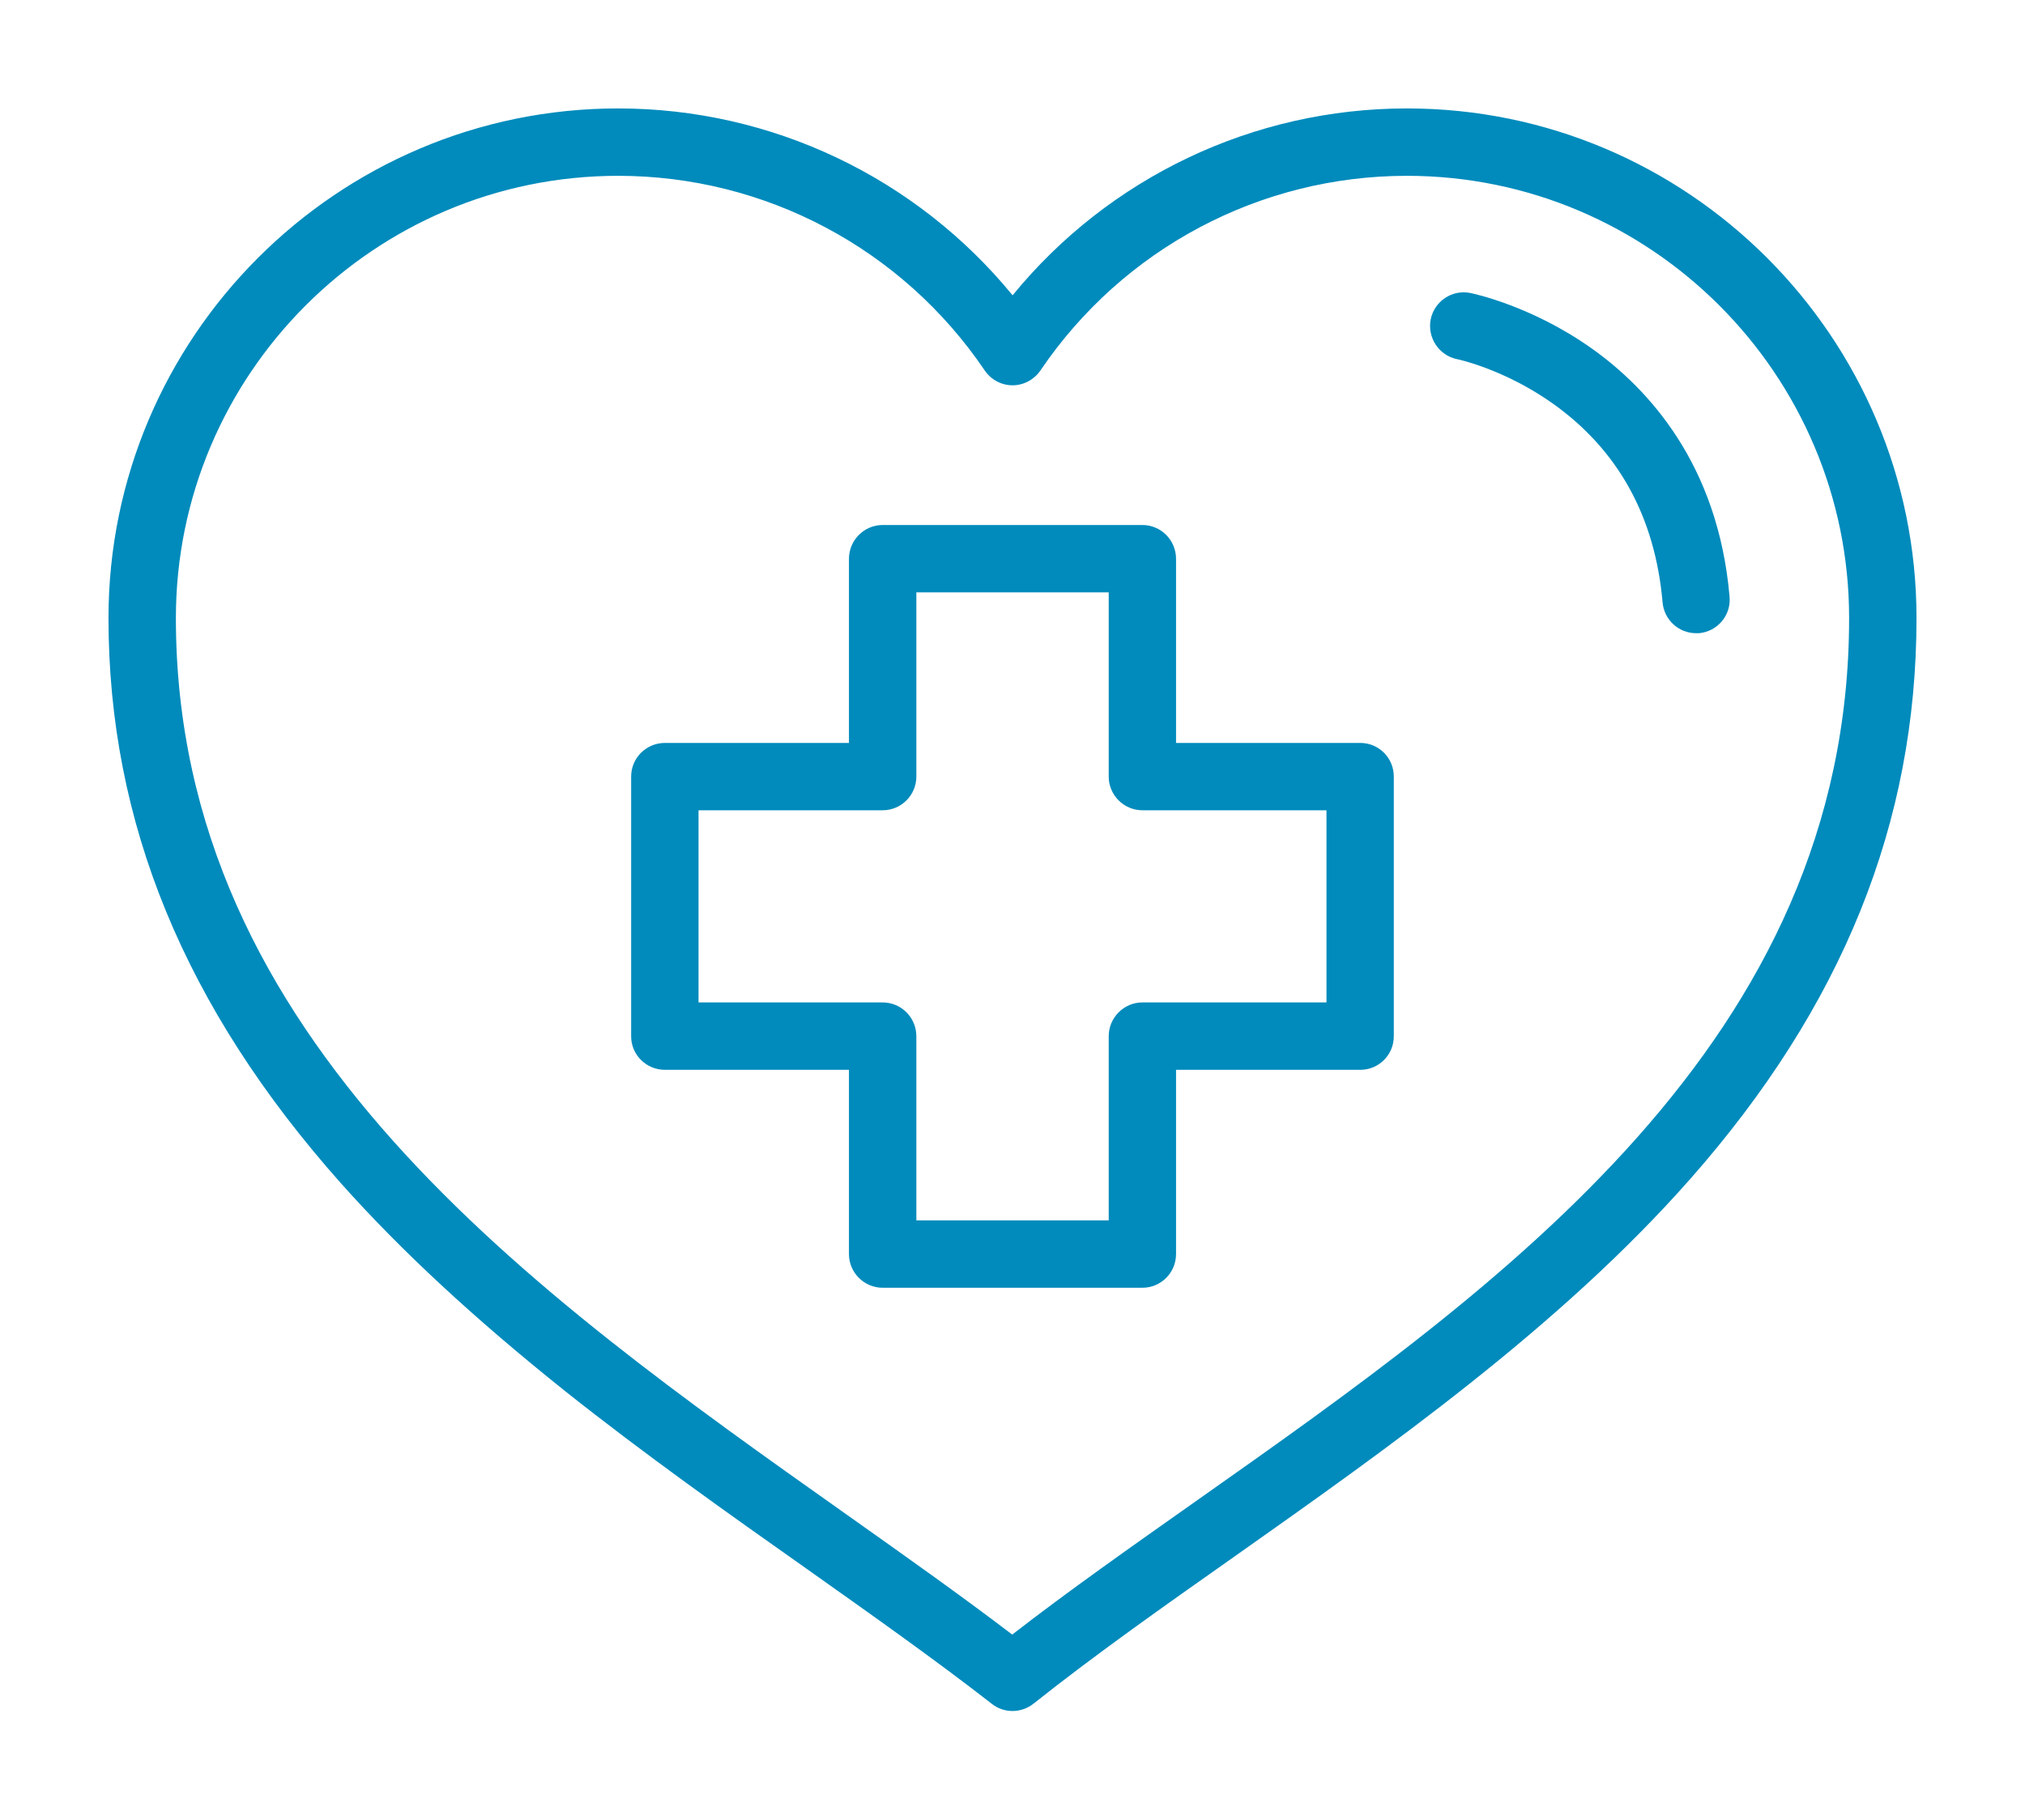
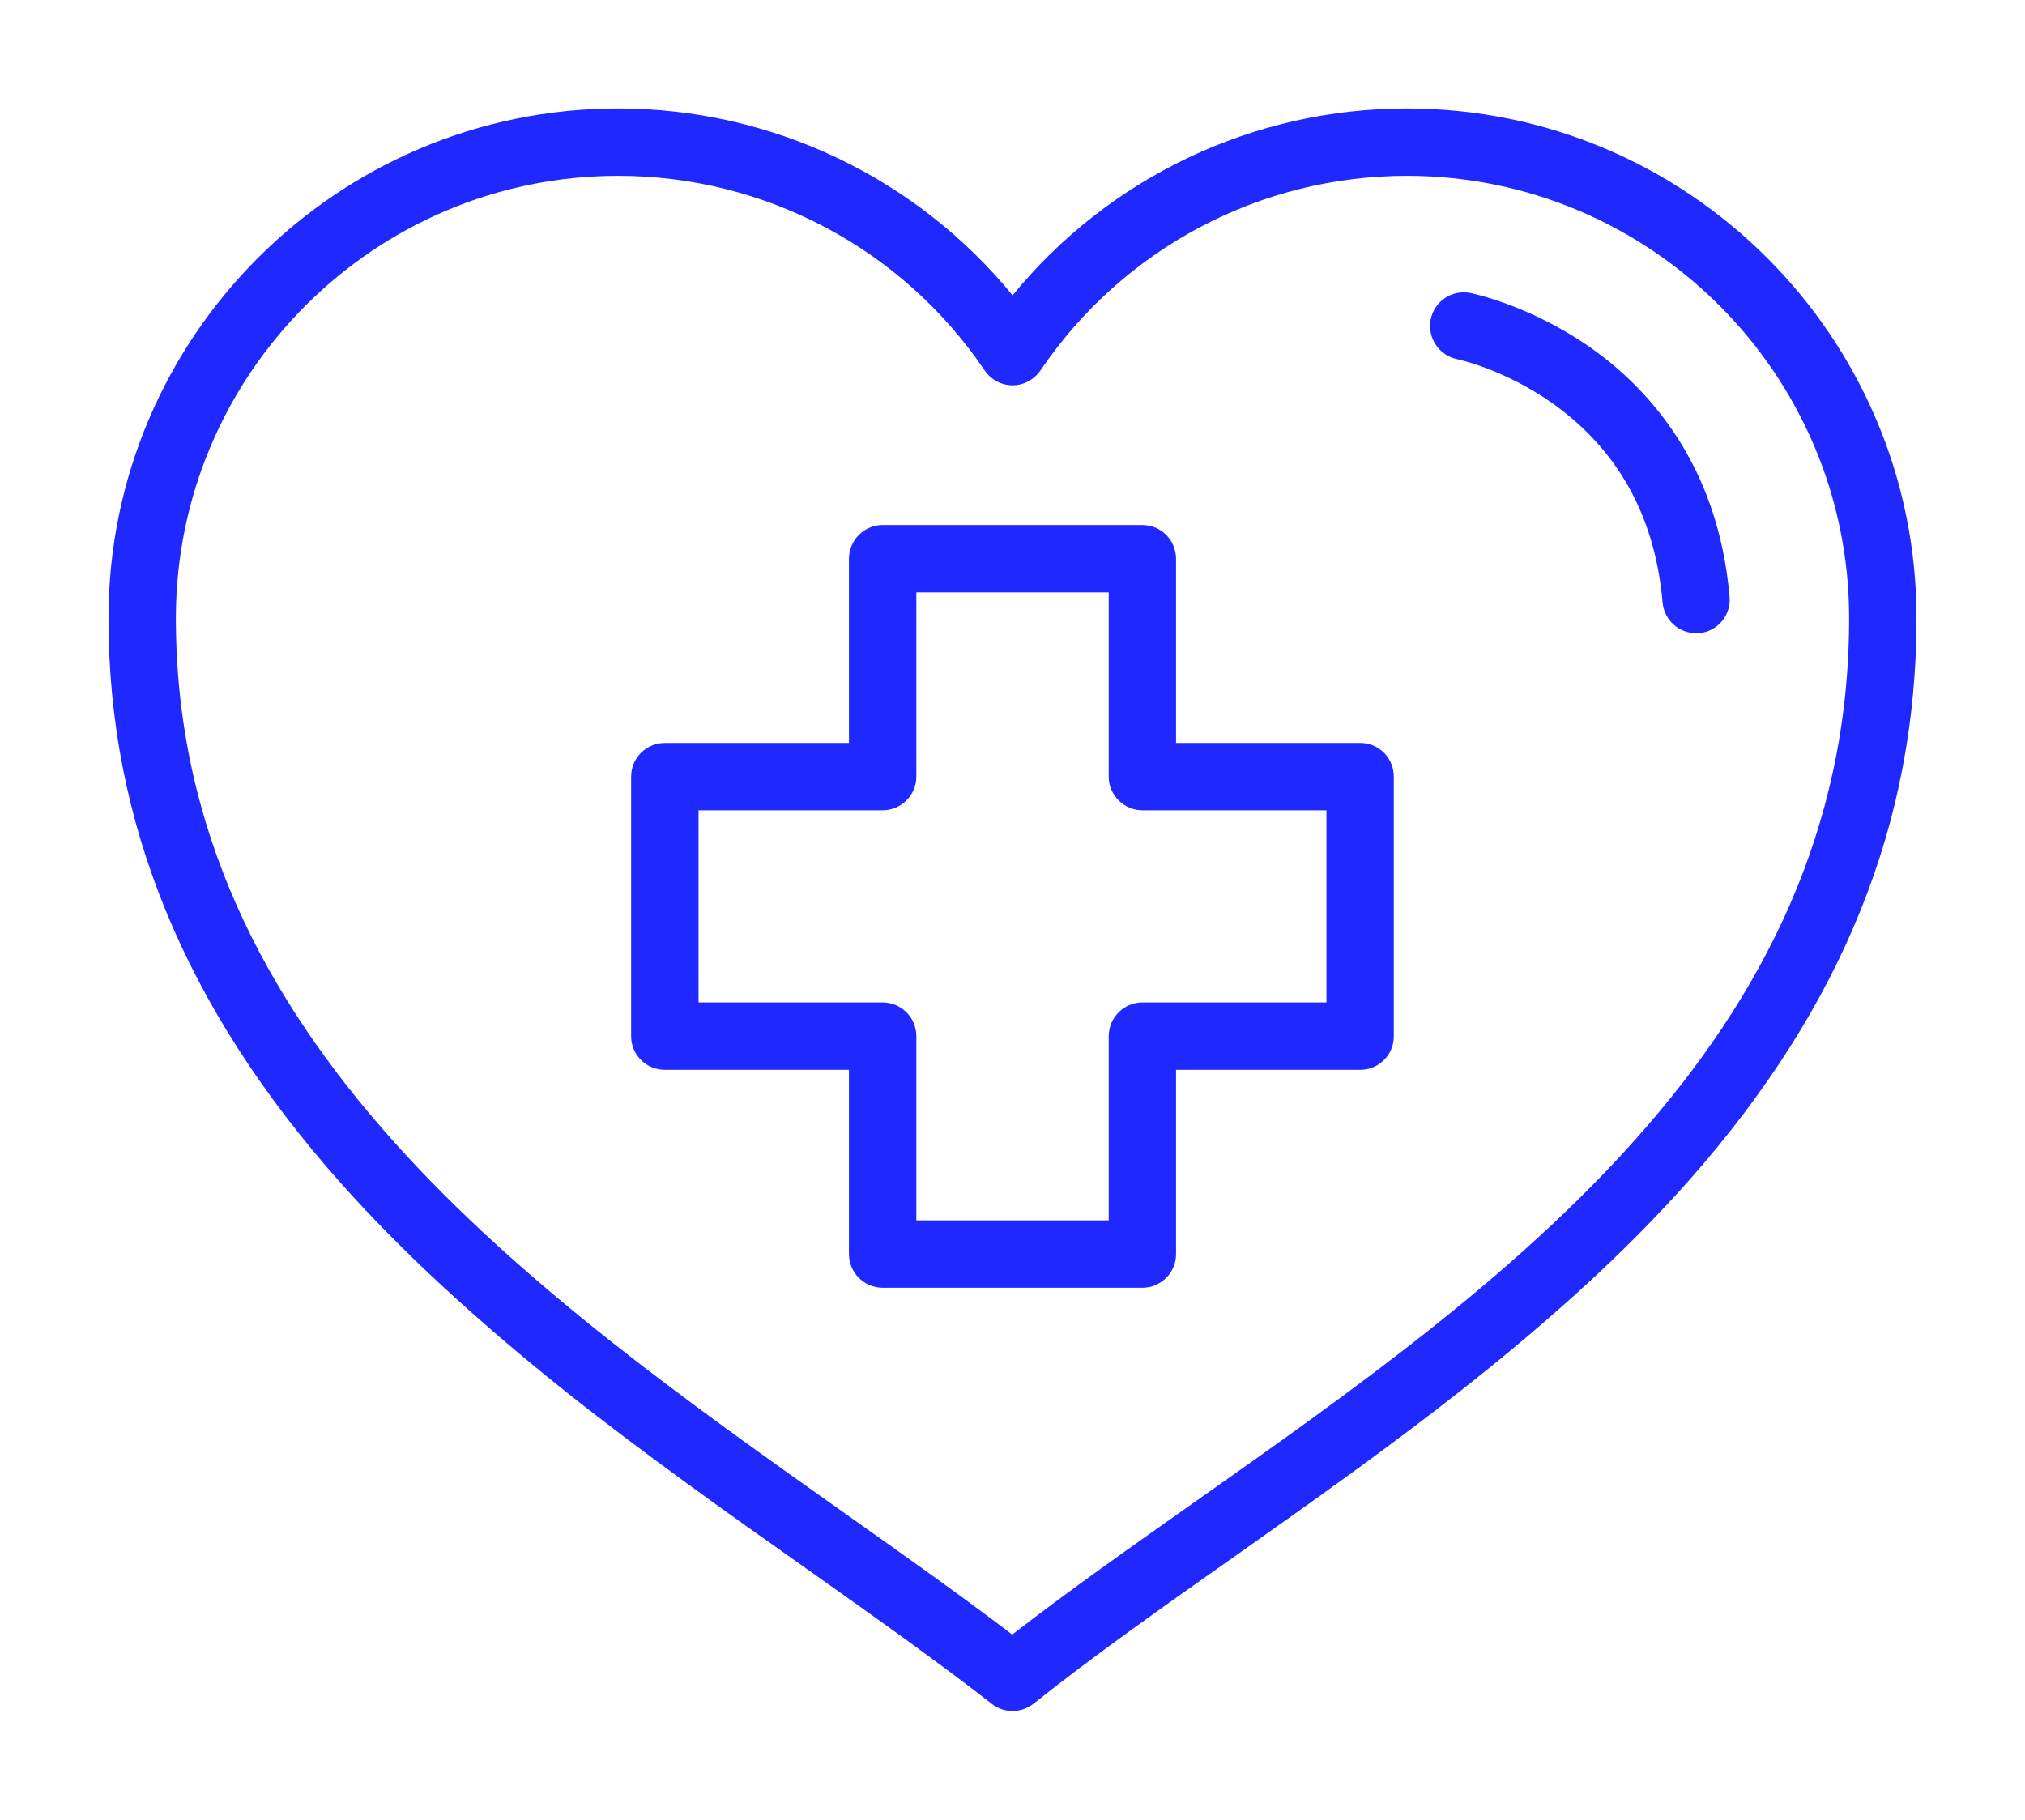
- <svg xmlns="http://www.w3.org/2000/svg" fill="#008BBC" version="1.1" viewBox="0 0 34.045 30.591">
+ <svg xmlns="http://www.w3.org/2000/svg" fill="#1E28FF" version="1.1" viewBox="0 0 34.045 30.591">
  <path d="M5.731,19.893c1.011,1.135,2.248,2.28,3.774,3.499c1.34,1.064,2.722,2.043,4.062,2.988c1.109,0.786,2.158,1.527,3.11,2.268  c0.101,0.08,0.222,0.119,0.347,0.119c0.124,0,0.249-0.042,0.353-0.124c1.02-0.812,2.173-1.625,3.394-2.485  c2.553-1.803,5.446-3.842,7.646-6.336c2.559-2.903,3.804-5.986,3.804-9.431c0-4.723-3.842-8.568-8.568-8.568  c-2.585,0-5.01,1.162-6.629,3.142c-1.622-1.98-4.047-3.142-6.632-3.142c-4.723,0-8.568,3.845-8.568,8.568  C1.824,13.828,3.102,16.938,5.731,19.893z M10.392,2.956c2.472,0,4.776,1.224,6.164,3.273c0.104,0.154,0.279,0.249,0.468,0.249  c0.187,0,0.362-0.095,0.468-0.249c1.387-2.049,3.691-3.273,6.16-3.273c4.1,0,7.436,3.338,7.436,7.435  c0,7.107-5.829,11.216-10.972,14.841c-1.097,0.774-2.143,1.509-3.098,2.25c-0.872-0.664-1.811-1.328-2.799-2.028  C8.942,21.72,2.957,17.483,2.957,10.392C2.957,6.294,6.292,2.956,10.392,2.956z" />
  <path d="M11.178,17.987h3.095v3.098c0,0.311,0.255,0.566,0.566,0.566h4.367c0.314,0,0.566-0.255,0.566-0.566v-3.098h3.098  c0.311,0,0.563-0.252,0.563-0.563v-4.367c0-0.315-0.252-0.566-0.563-0.566h-3.098V9.396c0-0.314-0.252-0.569-0.566-0.569h-4.367  c-0.311,0-0.566,0.255-0.566,0.569v3.095h-3.095c-0.312,0-0.567,0.252-0.567,0.566v4.367C10.611,17.735,10.866,17.987,11.178,17.987  z M11.744,13.623h3.095c0.314,0,0.567-0.255,0.567-0.566V9.959h3.234v3.098c0,0.311,0.255,0.566,0.566,0.566h3.095v3.231h-3.095  c-0.311,0-0.566,0.255-0.566,0.569v3.095h-3.234v-3.095c0-0.314-0.252-0.569-0.567-0.569h-3.095V13.623z" />
  <path d="M24.498,6.039c0.009,0,0.797,0.169,1.61,0.747c1.097,0.78,1.719,1.903,1.844,3.344c0.027,0.294,0.273,0.516,0.563,0.516  c0.018,0,0.033,0,0.05,0c0.311-0.029,0.542-0.302,0.513-0.614c-0.193-2.227-1.364-3.495-2.315-4.172  c-1.02-0.723-2.001-0.925-2.043-0.934c-0.308-0.062-0.605,0.139-0.667,0.445C23.994,5.678,24.193,5.977,24.498,6.039z" />
</svg>
